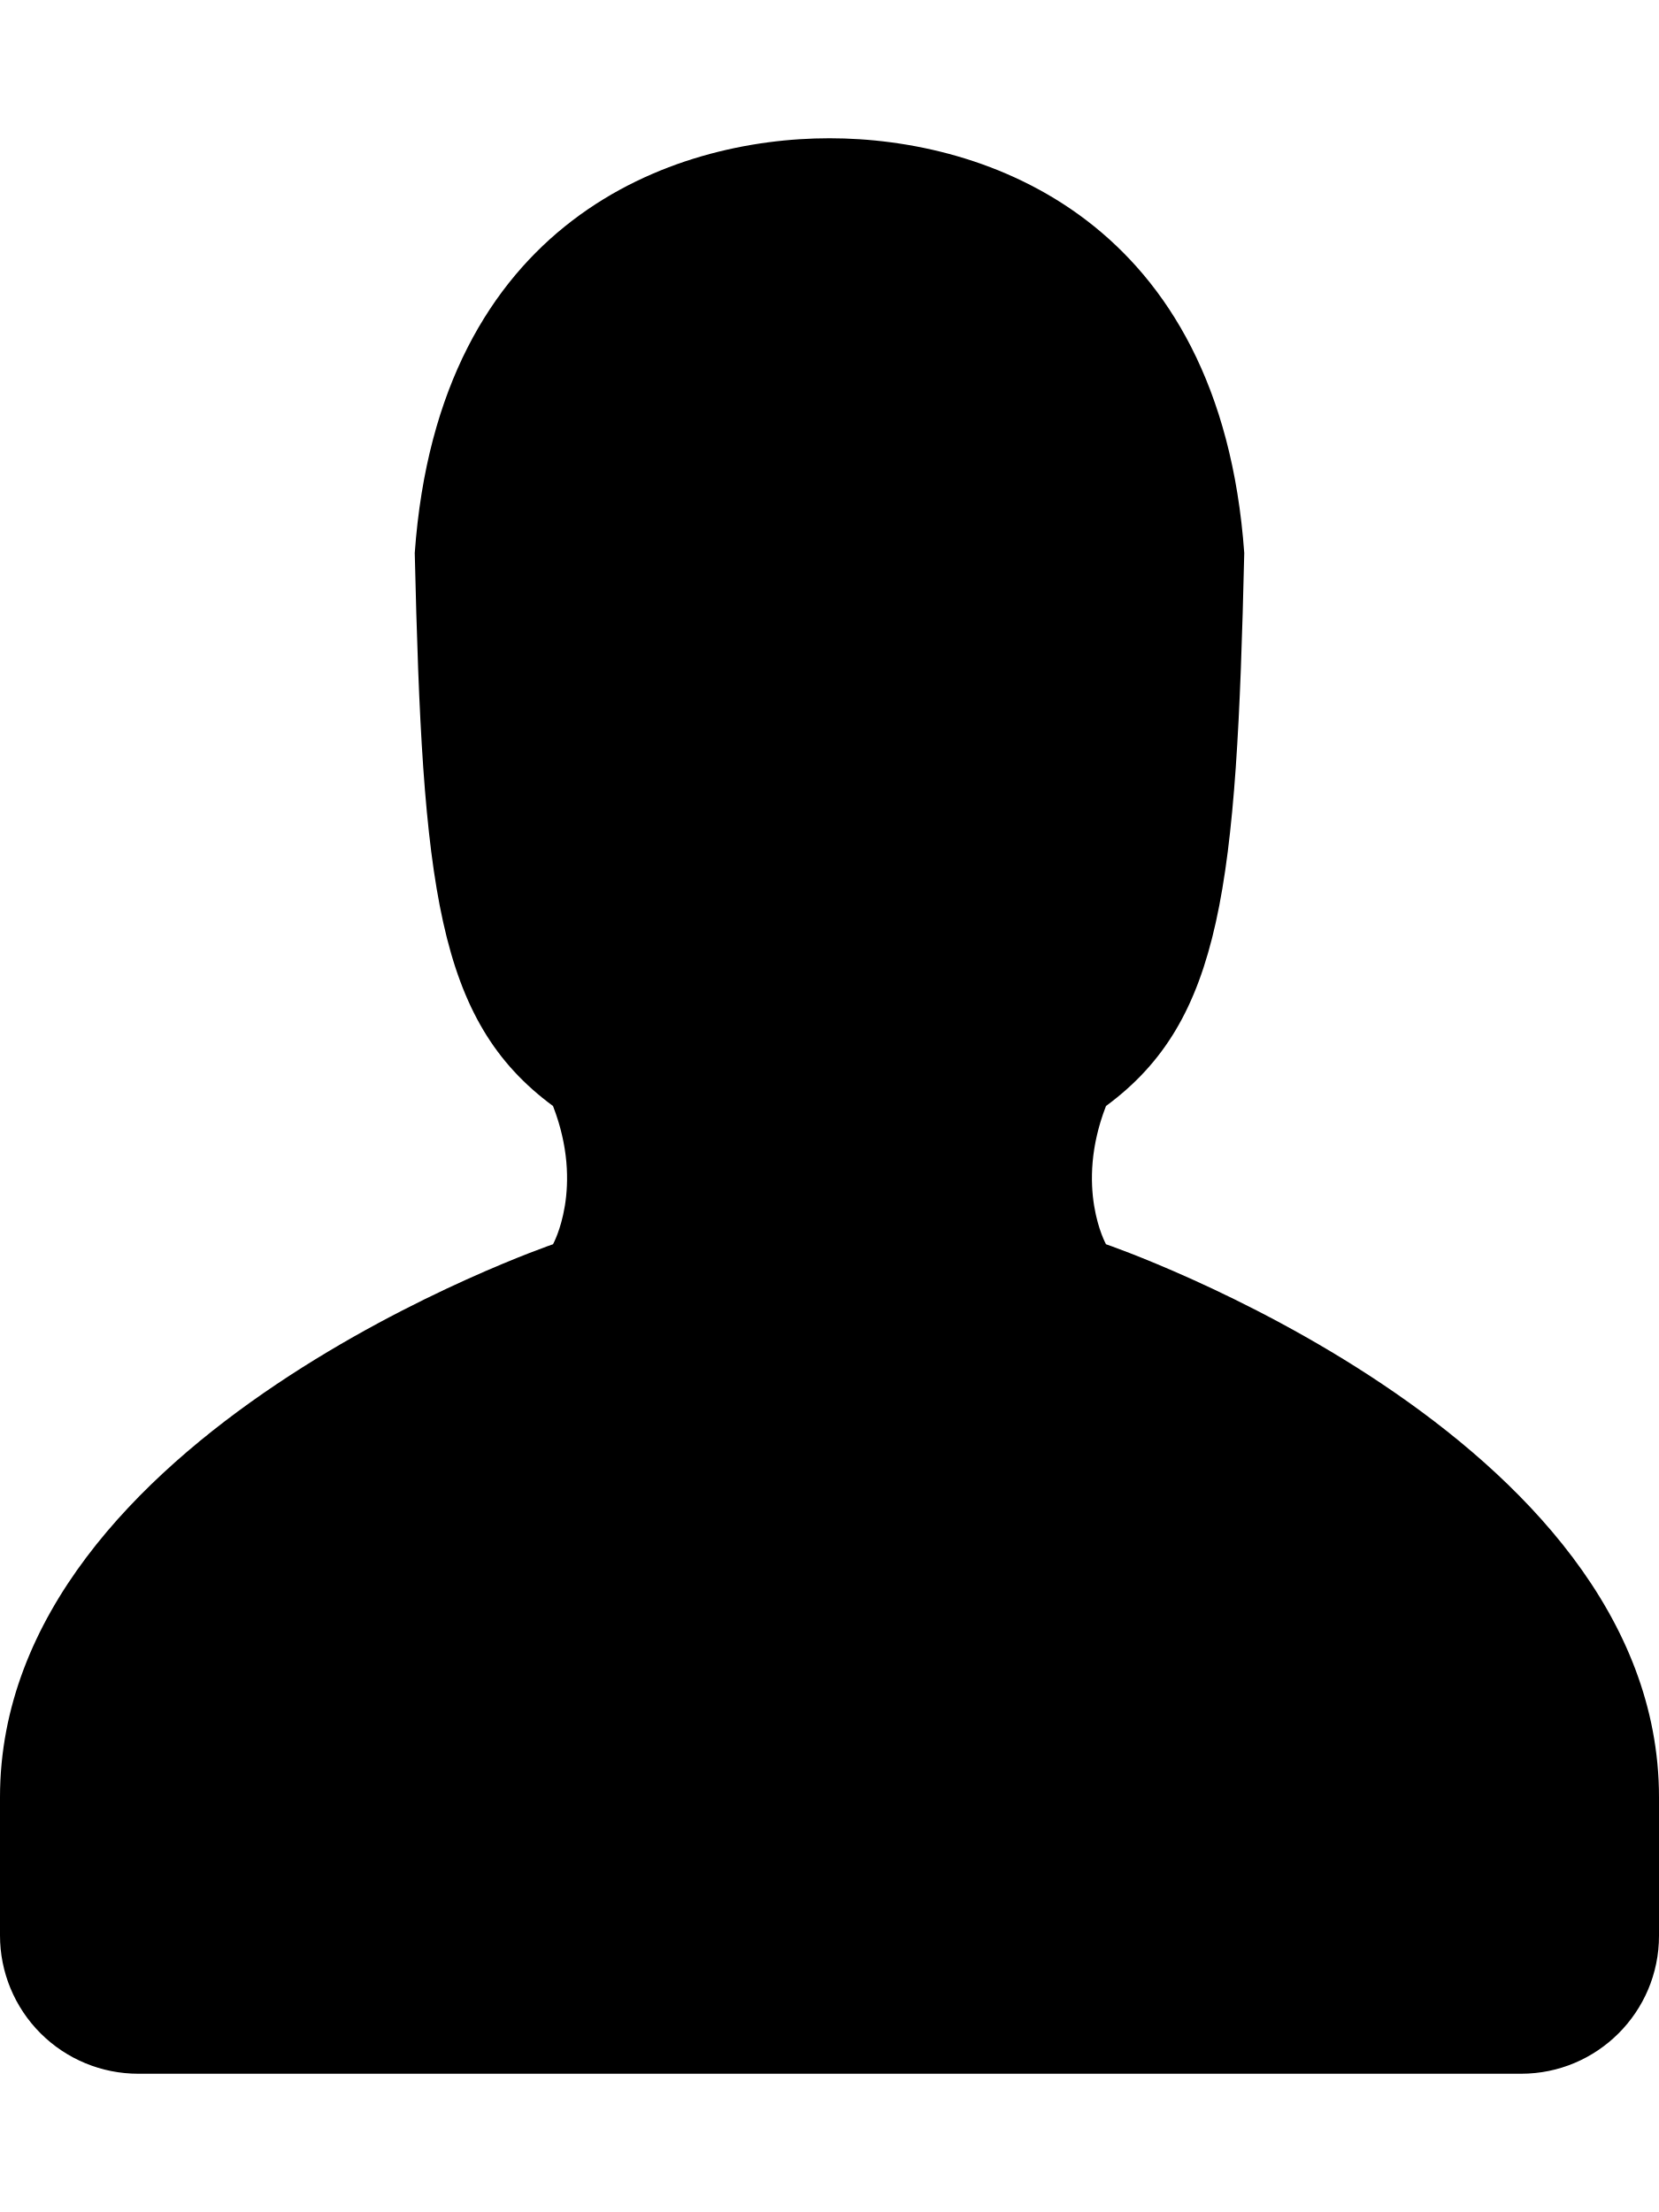
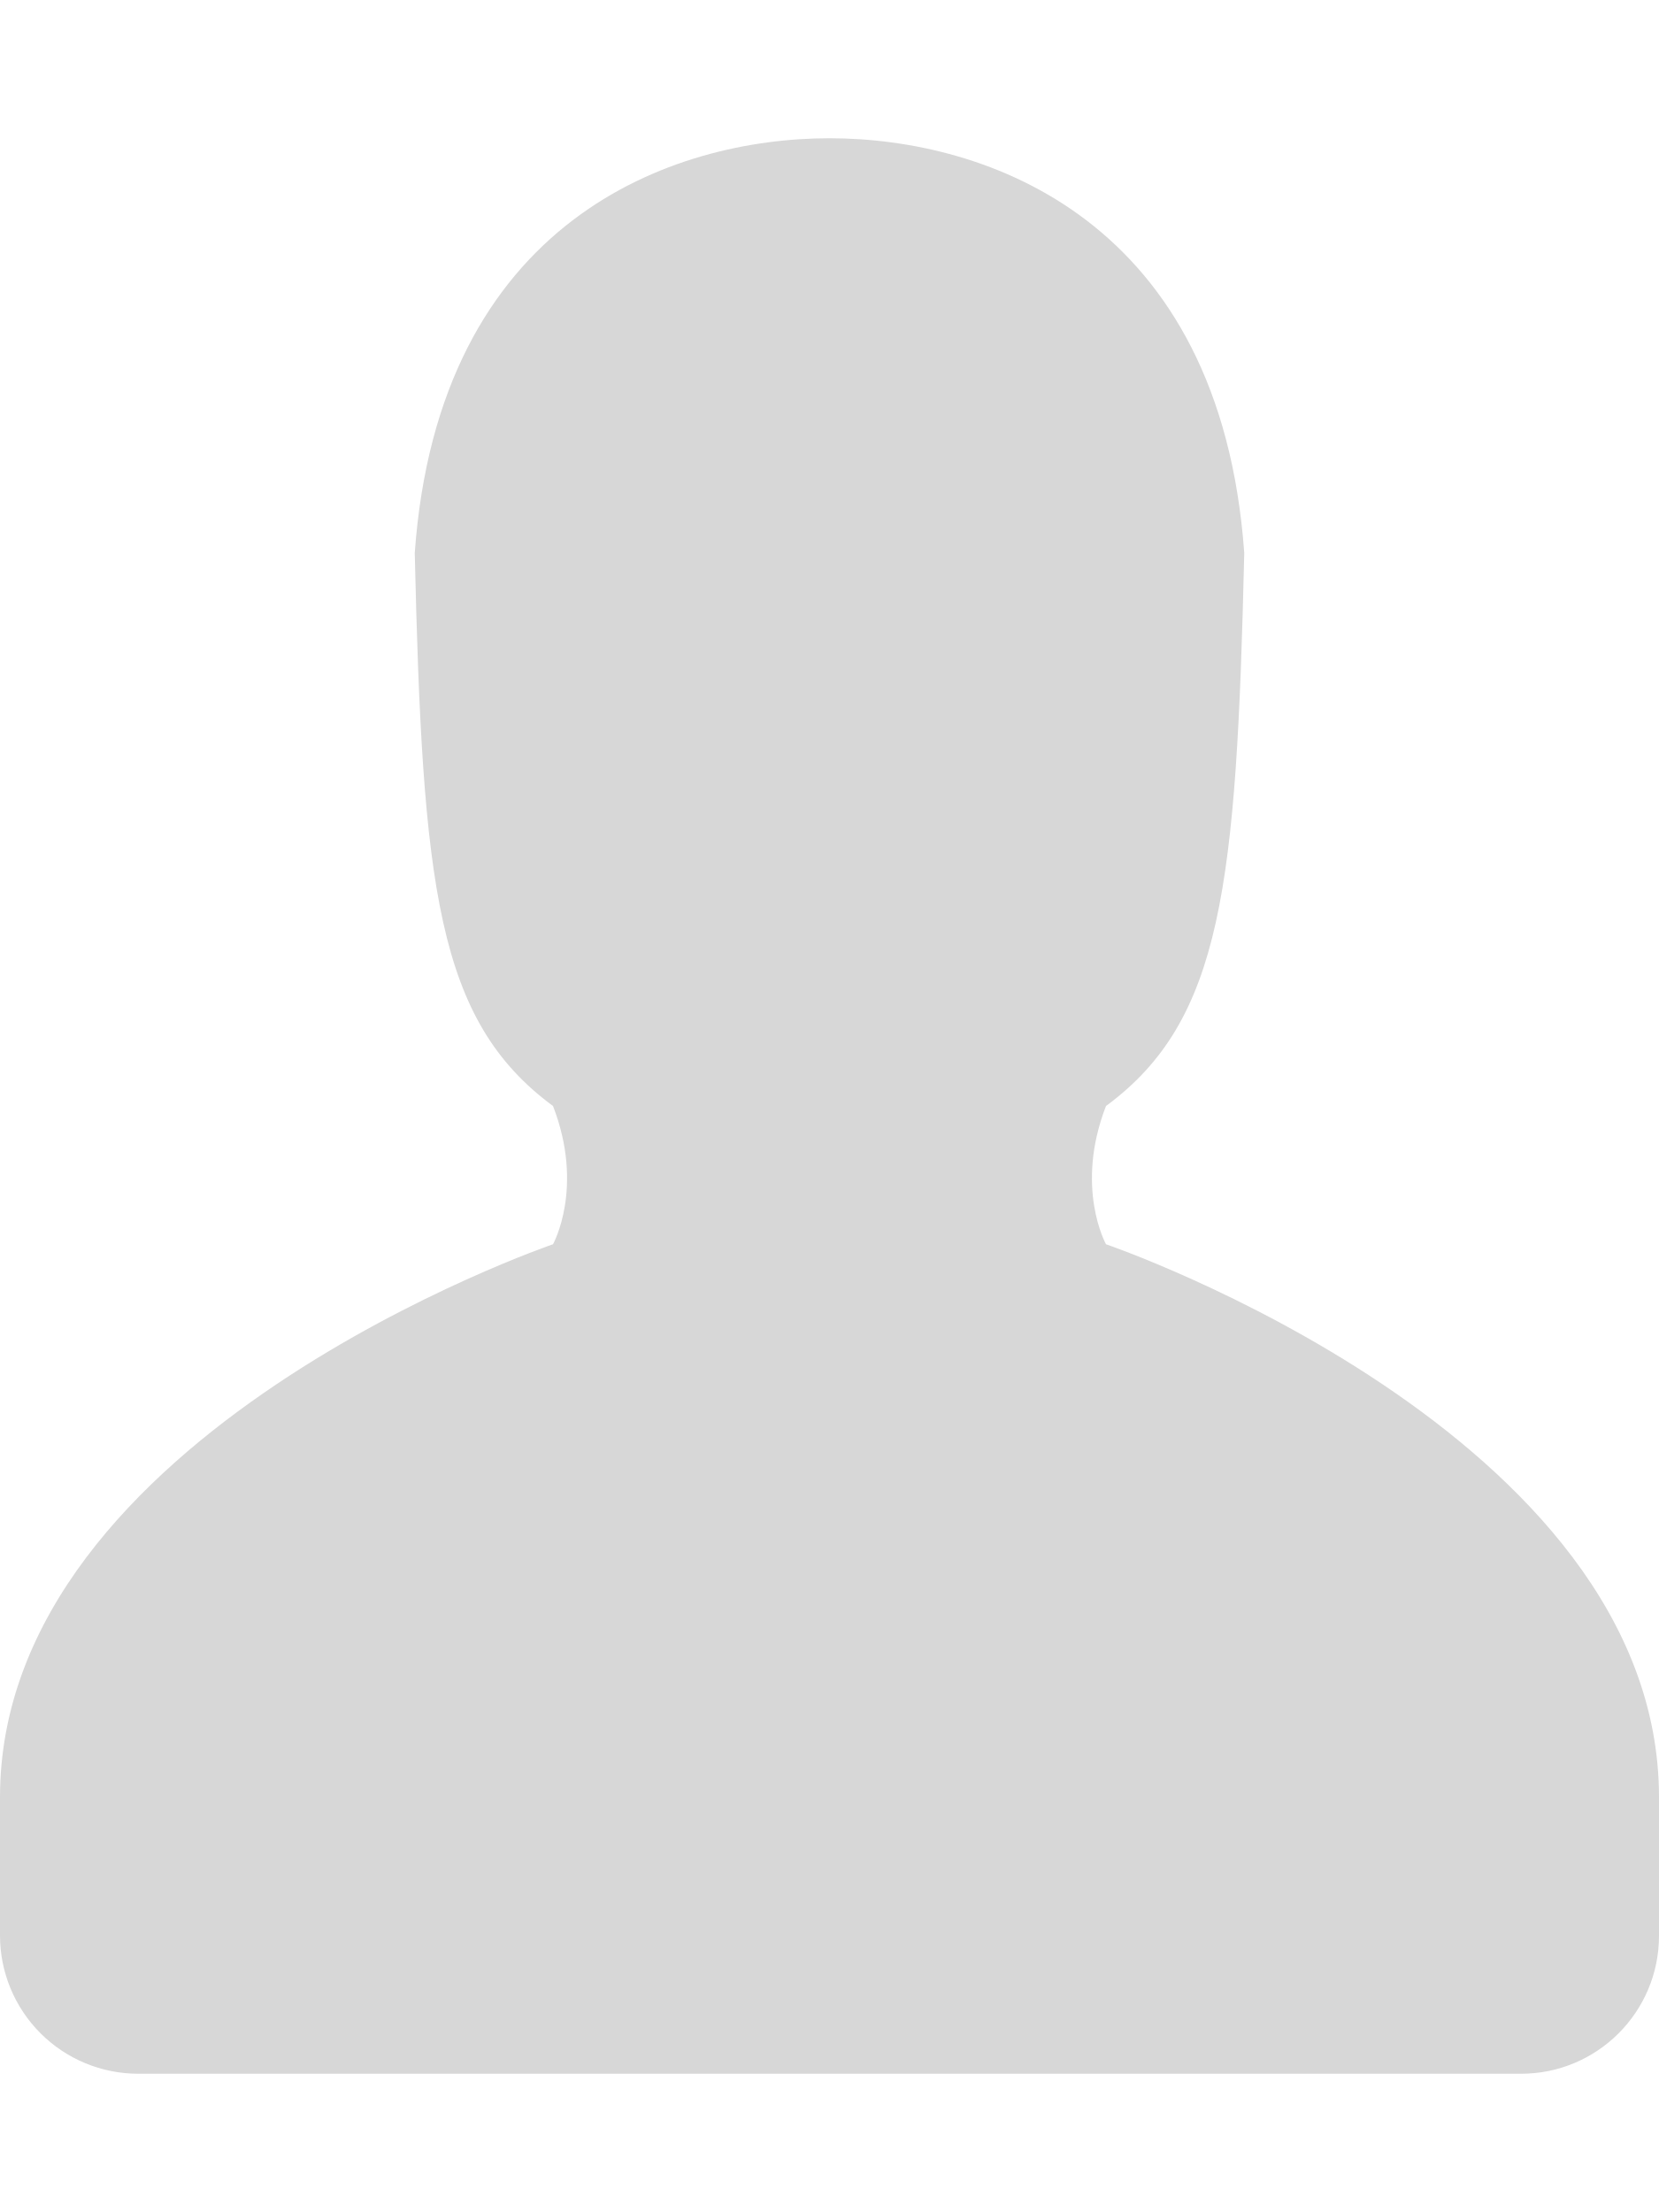
<svg xmlns="http://www.w3.org/2000/svg" width="12" height="16" viewBox="0 0 12 16">
-   <path fill-rule="evenodd" d="M12 14.002a.998.998 0 0 1-.998.998H1.001A1 1 0 0 1 0 13.999V13c0-2.633 4-4 4-4s.229-.409 0-1c-.841-.62-.944-1.59-1-4 .173-2.413 1.867-3 3-3s2.827.586 3 3c-.056 2.41-.159 3.38-1 4-.229.59 0 1 0 1s4 1.367 4 4v1.002z" />
+   <path fill="rgb(215, 215, 215)" fill-rule="evenodd" d="M12 14.002a.998.998 0 0 1-.998.998H1.001A1 1 0 0 1 0 13.999V13c0-2.633 4-4 4-4s.229-.409 0-1c-.841-.62-.944-1.59-1-4 .173-2.413 1.867-3 3-3s2.827.586 3 3c-.056 2.41-.159 3.38-1 4-.229.59 0 1 0 1s4 1.367 4 4v1.002z" />
</svg>
